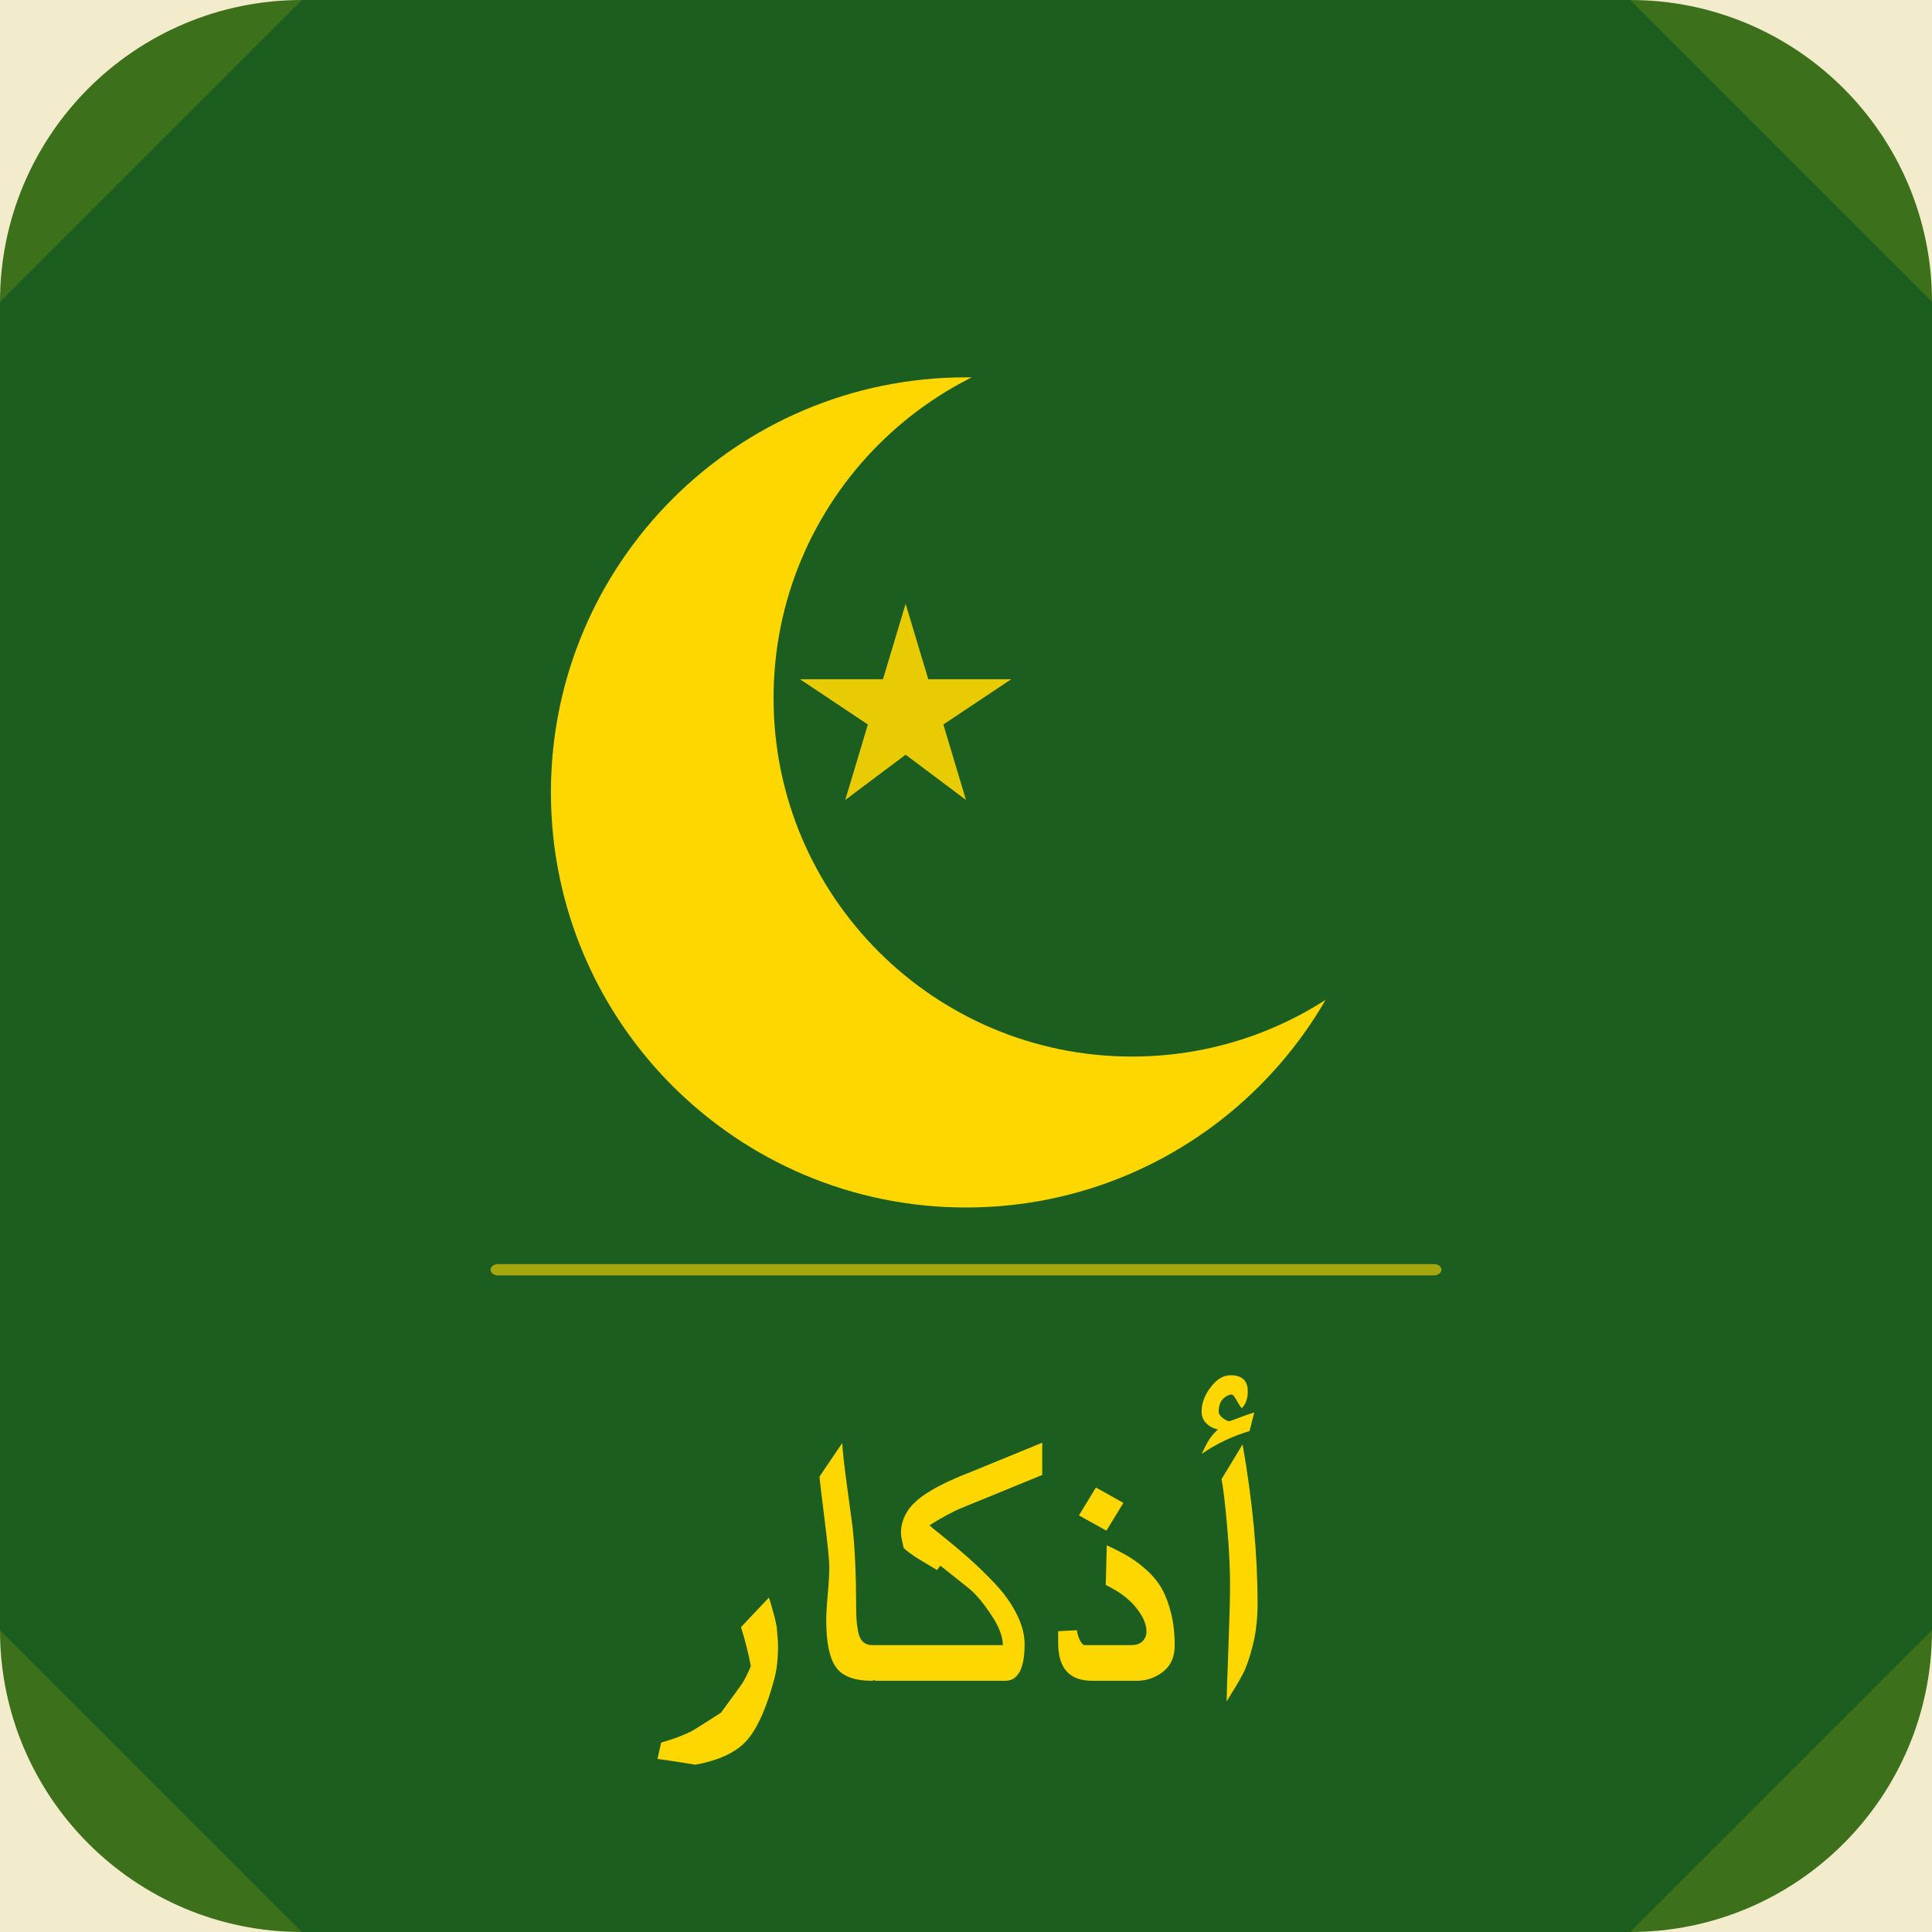
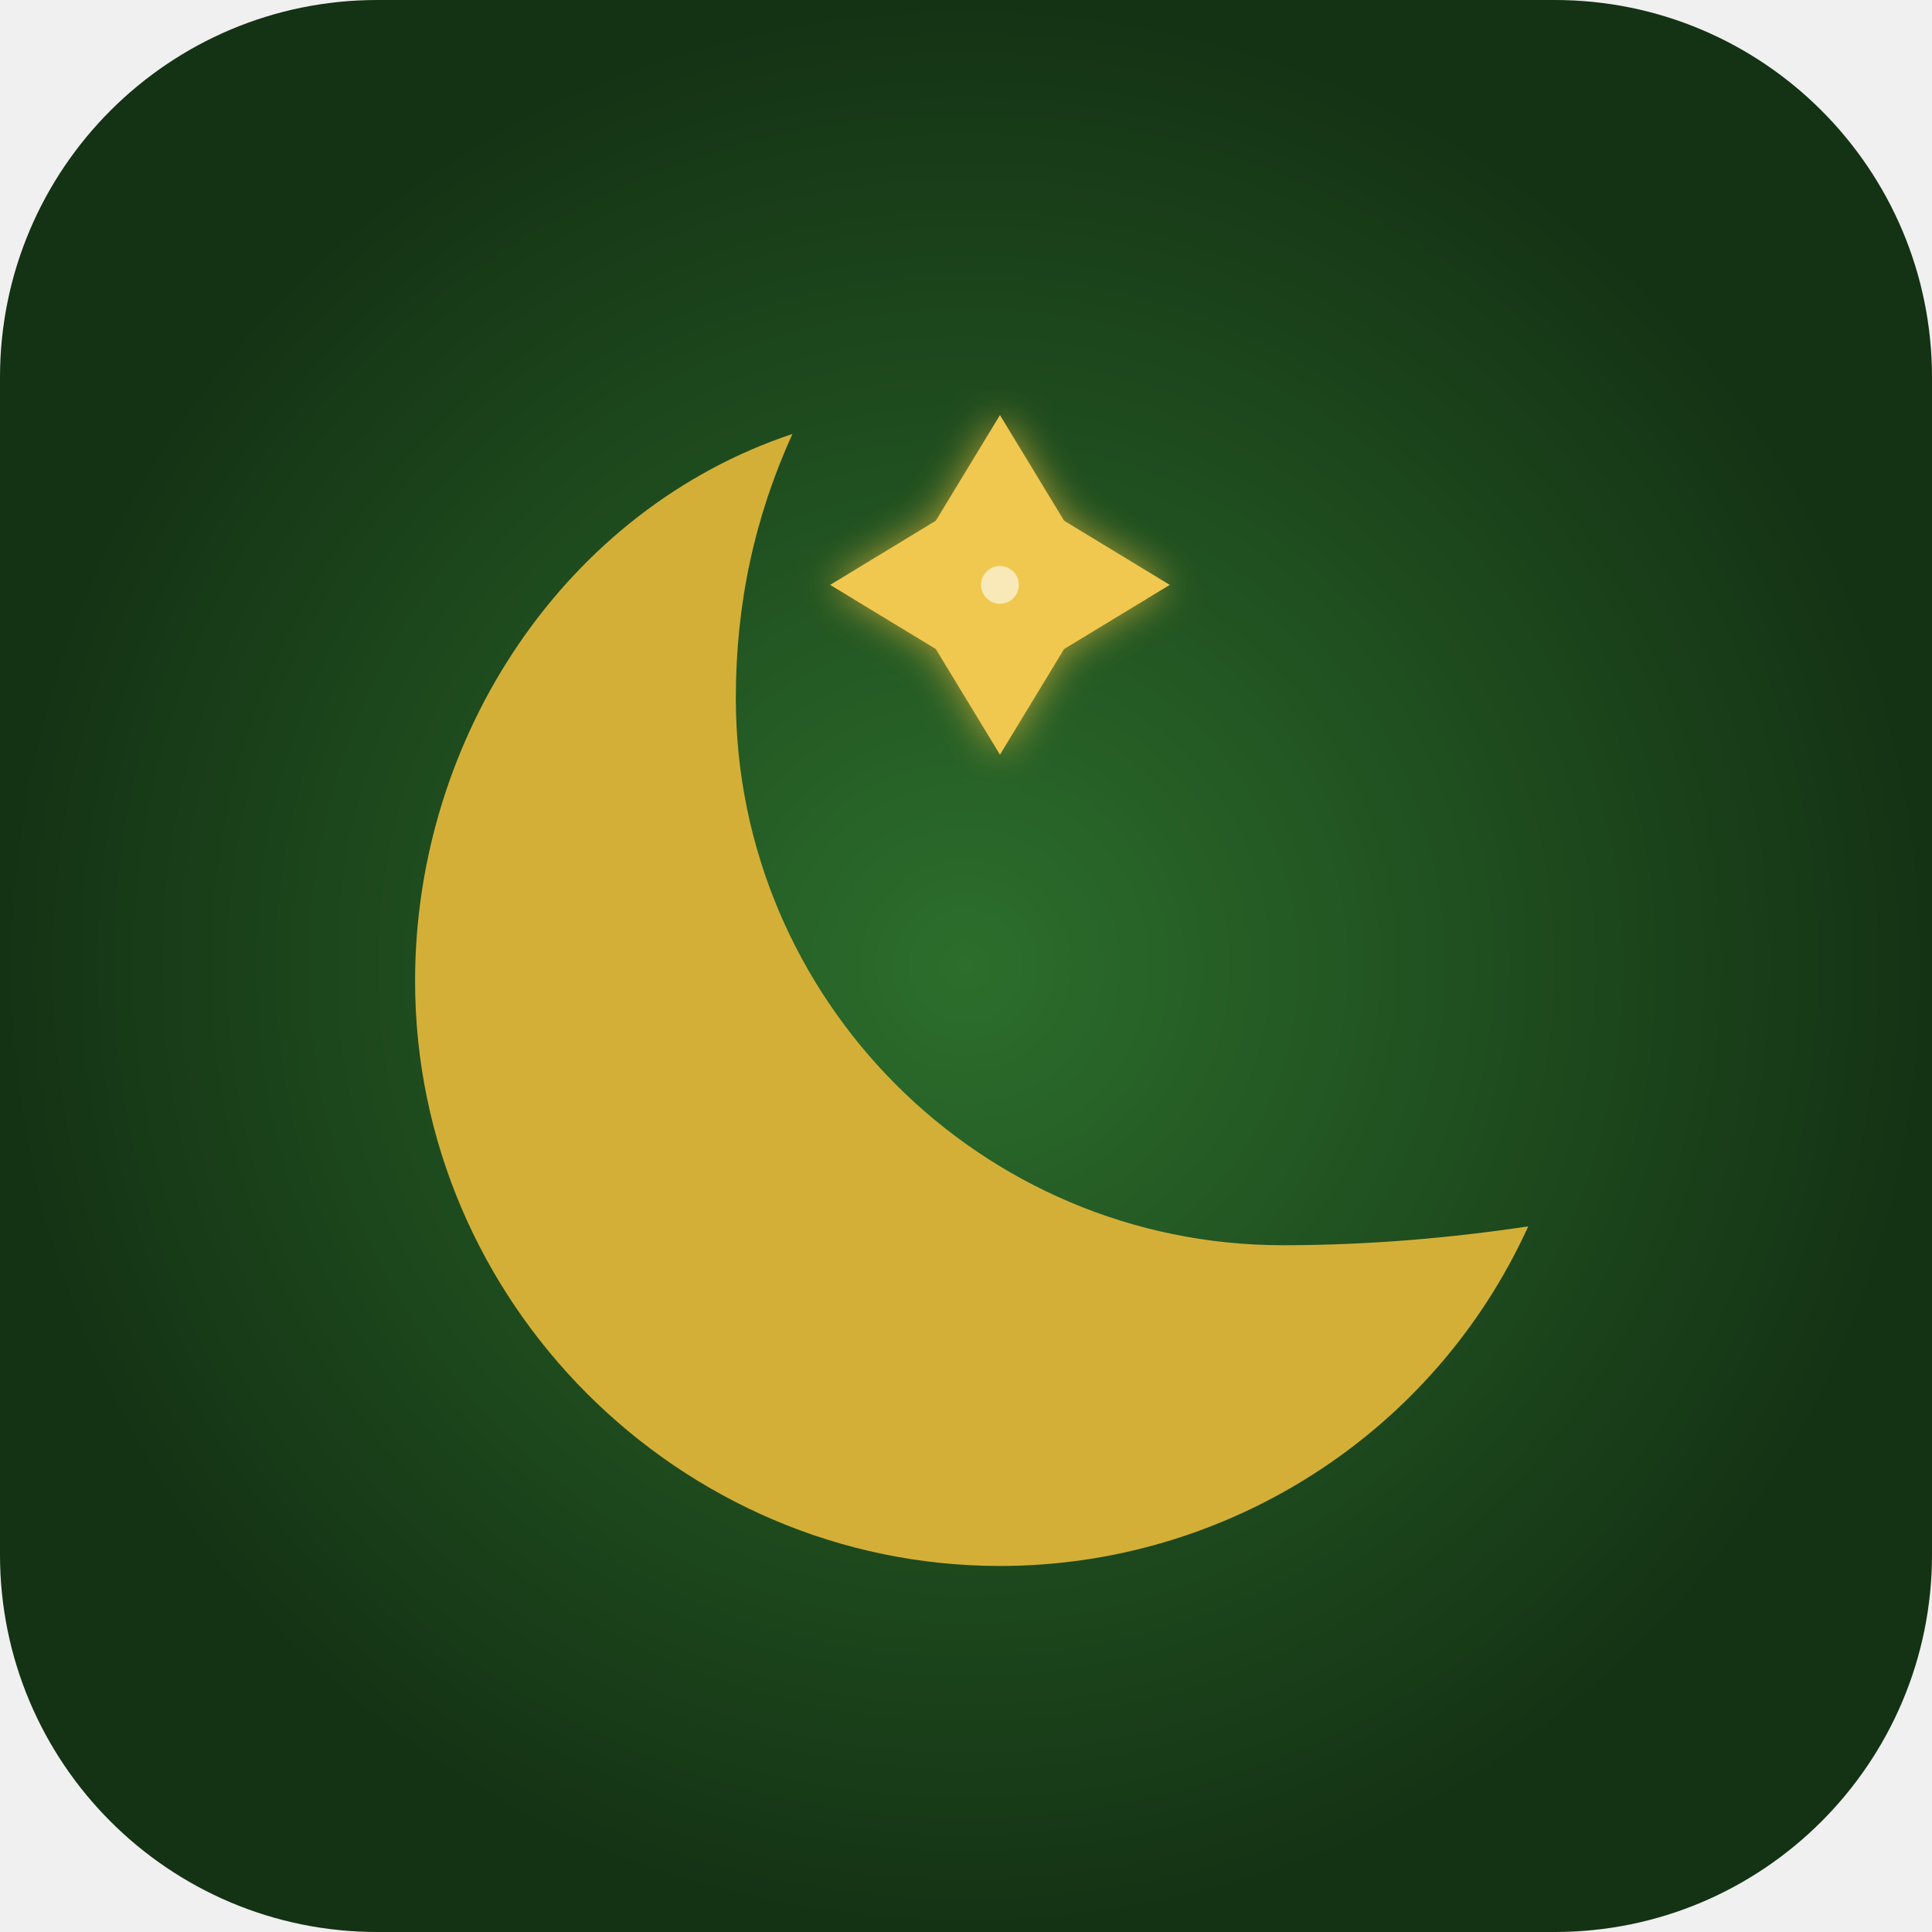
- <svg xmlns="http://www.w3.org/2000/svg" viewBox="0 0 512 512">
-   <rect width="512" height="512" rx="80" fill="#1B5E20" />
-   <g opacity="0.15" fill="#FFD700">
-     <polygon points="0,0 80,0 0,80" />
-     <polygon points="512,0 432,0 512,80" />
-     <polygon points="0,512 80,512 0,432" />
-     <polygon points="512,512 432,512 512,432" />
-   </g>
-   <circle cx="256" cy="210" r="110" fill="#FFD700" />
-   <circle cx="300" cy="185" r="95" fill="#1B5E20" />
-   <g transform="translate(210,160)">
-     <polygon points="30,0 36,20 58,20 40,32 46,52 30,40 14,52 20,32 2,20 24,20" fill="#FFD700" opacity="0.9" />
-   </g>
-   <rect x="130" y="335" width="252" height="3" rx="2" fill="#FFD700" opacity="0.6" />
-   <text x="256" y="420" font-family="'Traditional Arabic', 'Scheherazade New', serif" font-size="90" font-weight="bold" fill="#FFD700" text-anchor="middle" dominant-baseline="middle">أذكار</text>
+ <svg xmlns="http://www.w3.org/2000/svg" width="512" height="512" viewBox="0 0 512 512" fill="none">
+   <defs>
+     <radialGradient id="grad1" cx="50%" cy="50%" r="50%" fx="50%" fy="50%">
+       <stop offset="0%" style="stop-color:#2C6E2C;stop-opacity:1" />
+       <stop offset="100%" style="stop-color:#143214;stop-opacity:1" />
+     </radialGradient>
+   </defs>
+   <rect width="512" height="512" rx="100" fill="url(#grad1)" />
+   <path d="M340 330C260 330 195 265 195 185C195 160 200 137 210 115C150 135 110 195 110 260C110 345 180 415 265 415C325 415 380 380 405 325C385 328 363 330 340 330Z" fill="#D4AF37" />
+   <path d="M265 110L282 138L310 155L282 172L265 200L248 172L220 155L248 138L265 110Z" fill="#F0C850" filter="drop-shadow(0 0 5px rgba(212, 175, 55, 0.8))" />
+   <circle cx="265" cy="155" r="5" fill="white" opacity="0.6" />
</svg>
